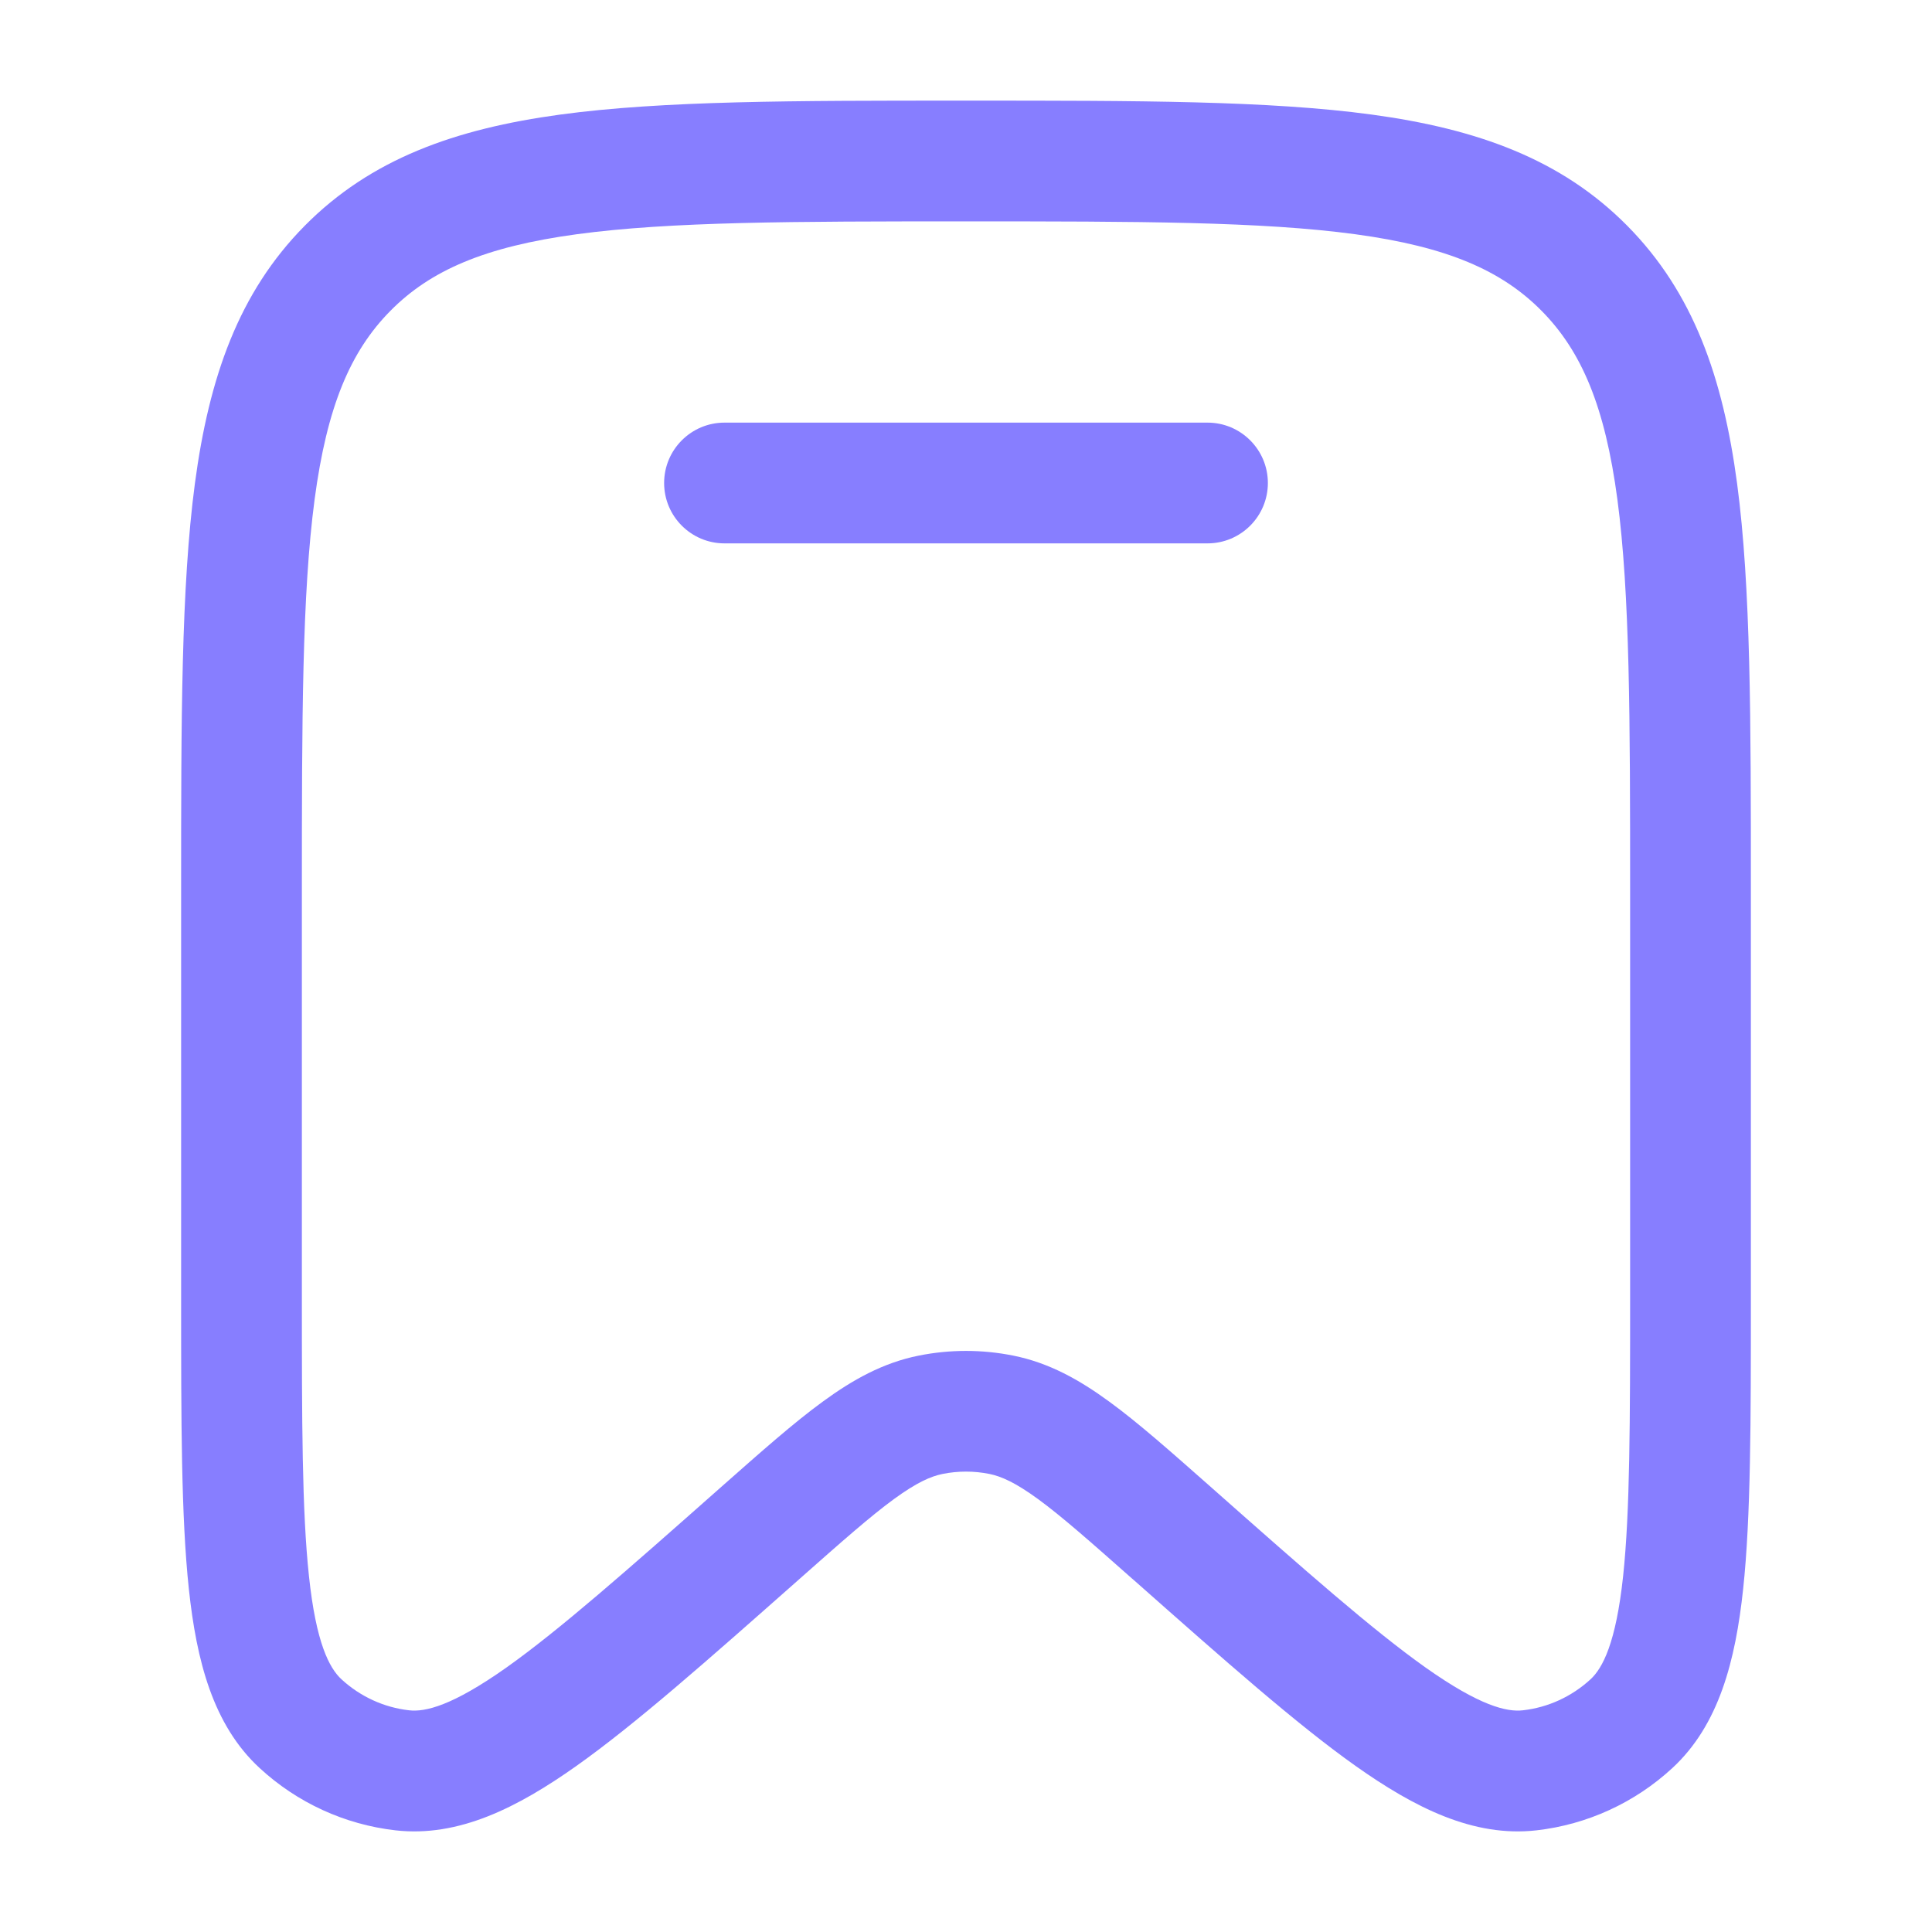
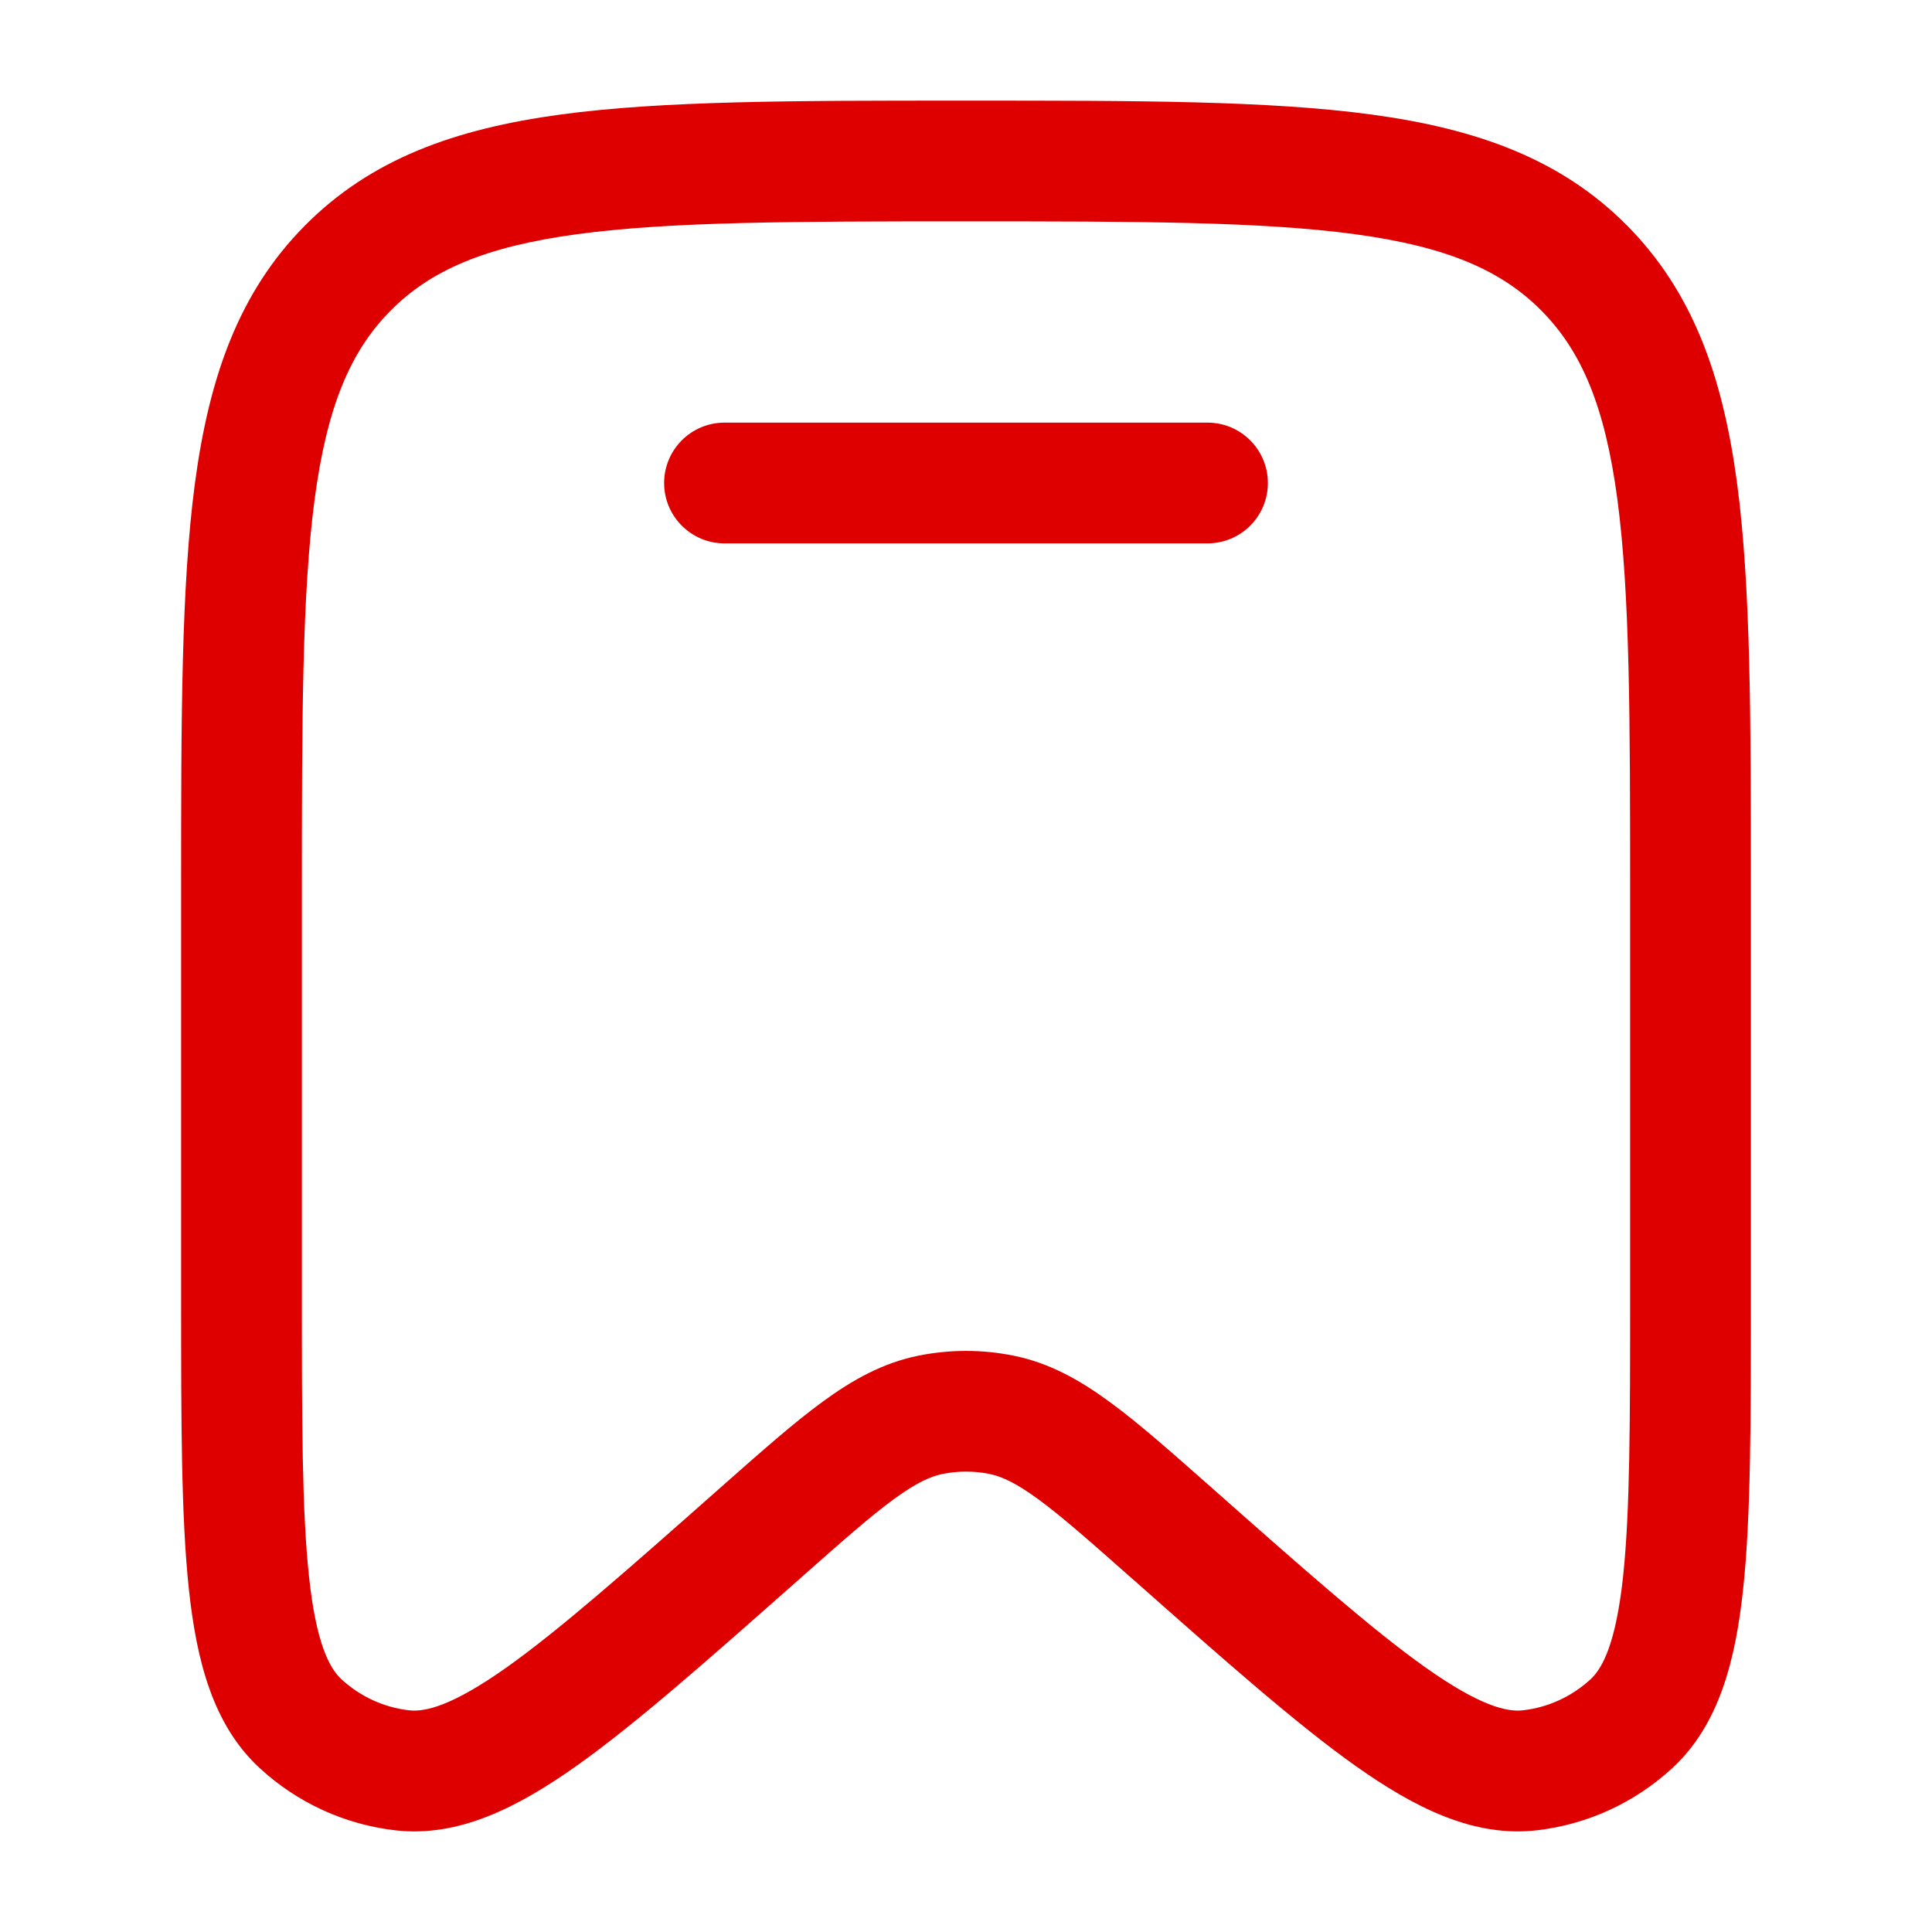
<svg xmlns="http://www.w3.org/2000/svg" width="24" height="24" viewBox="0 0 24 24" fill="none">
-   <path d="M9 5.25C8.586 5.25 8.25 5.586 8.25 6C8.25 6.414 8.586 6.75 9 6.75H15C15.414 6.75 15.75 6.414 15.75 6C15.75 5.586 15.414 5.25 15 5.25H9Z" fill="#877EFF" />
-   <path fill-rule="evenodd" clip-rule="evenodd" d="M11.943 1.25C9.87 1.25 8.237 1.25 6.961 1.423C5.651 1.601 4.606 1.975 3.785 2.805C2.965 3.634 2.597 4.687 2.421 6.007C2.25 7.296 2.25 8.945 2.25 11.041V16.139C2.25 17.647 2.25 18.84 2.346 19.739C2.441 20.627 2.644 21.428 3.226 21.964C3.692 22.394 4.282 22.665 4.912 22.737C5.699 22.827 6.434 22.451 7.159 21.938C7.892 21.419 8.781 20.632 9.903 19.64L9.939 19.608C10.459 19.148 10.811 18.837 11.105 18.622C11.389 18.415 11.562 18.34 11.708 18.31C11.901 18.271 12.099 18.271 12.292 18.31C12.438 18.34 12.611 18.415 12.895 18.622C13.189 18.837 13.541 19.148 14.061 19.608L14.098 19.64C15.219 20.632 16.108 21.419 16.841 21.938C17.566 22.451 18.301 22.827 19.088 22.737C19.718 22.665 20.308 22.394 20.774 21.964C21.355 21.428 21.559 20.627 21.654 19.739C21.75 18.84 21.75 17.647 21.75 16.139V11.041C21.75 8.945 21.75 7.295 21.579 6.007C21.403 4.687 21.035 3.634 20.215 2.805C19.394 1.975 18.349 1.601 17.039 1.423C15.763 1.25 14.13 1.25 12.057 1.25H11.943ZM4.851 3.86C5.348 3.358 6.023 3.065 7.163 2.91C8.326 2.752 9.857 2.75 12 2.75C14.143 2.75 15.674 2.752 16.837 2.91C17.977 3.065 18.652 3.358 19.149 3.86C19.647 4.363 19.938 5.048 20.092 6.205C20.248 7.383 20.25 8.932 20.25 11.098V16.091C20.25 17.657 20.249 18.77 20.163 19.579C20.074 20.409 19.91 20.72 19.758 20.861C19.524 21.076 19.23 21.211 18.918 21.246C18.718 21.269 18.384 21.192 17.708 20.714C17.05 20.247 16.221 19.516 15.055 18.484L15.029 18.461C14.541 18.03 14.137 17.672 13.78 17.412C13.407 17.139 13.031 16.929 12.588 16.84C12.2 16.762 11.8 16.762 11.412 16.84C10.969 16.929 10.593 17.139 10.22 17.412C9.863 17.672 9.459 18.03 8.971 18.461L8.945 18.484C7.779 19.516 6.95 20.247 6.292 20.714C5.616 21.192 5.282 21.269 5.082 21.246C4.77 21.211 4.476 21.076 4.242 20.861C4.09 20.72 3.926 20.409 3.838 19.579C3.751 18.77 3.75 17.657 3.75 16.091V11.098C3.75 8.932 3.752 7.383 3.908 6.205C4.062 5.048 4.353 4.363 4.851 3.86Z" fill="#877EFF" />
+   <path d="M9 5.25C8.586 5.25 8.25 5.586 8.25 6C8.25 6.414 8.586 6.75 9 6.75H15C15.414 6.75 15.75 6.414 15.75 6C15.75 5.586 15.414 5.25 15 5.25H9Z" fill="#DE0000" />
+   <path fill-rule="evenodd" clip-rule="evenodd" d="M11.943 1.25C9.87 1.25 8.237 1.25 6.961 1.423C5.651 1.601 4.606 1.975 3.785 2.805C2.965 3.634 2.597 4.687 2.421 6.007C2.25 7.296 2.25 8.945 2.25 11.041V16.139C2.25 17.647 2.25 18.84 2.346 19.739C2.441 20.627 2.644 21.428 3.226 21.964C3.692 22.394 4.282 22.665 4.912 22.737C5.699 22.827 6.434 22.451 7.159 21.938C7.892 21.419 8.781 20.632 9.903 19.64L9.939 19.608C10.459 19.148 10.811 18.837 11.105 18.622C11.389 18.415 11.562 18.34 11.708 18.31C11.901 18.271 12.099 18.271 12.292 18.31C12.438 18.34 12.611 18.415 12.895 18.622C13.189 18.837 13.541 19.148 14.061 19.608L14.098 19.64C15.219 20.632 16.108 21.419 16.841 21.938C17.566 22.451 18.301 22.827 19.088 22.737C19.718 22.665 20.308 22.394 20.774 21.964C21.355 21.428 21.559 20.627 21.654 19.739C21.75 18.84 21.75 17.647 21.75 16.139V11.041C21.75 8.945 21.75 7.295 21.579 6.007C21.403 4.687 21.035 3.634 20.215 2.805C19.394 1.975 18.349 1.601 17.039 1.423C15.763 1.25 14.13 1.25 12.057 1.25H11.943ZM4.851 3.86C5.348 3.358 6.023 3.065 7.163 2.91C8.326 2.752 9.857 2.75 12 2.75C14.143 2.75 15.674 2.752 16.837 2.91C17.977 3.065 18.652 3.358 19.149 3.86C19.647 4.363 19.938 5.048 20.092 6.205C20.248 7.383 20.25 8.932 20.25 11.098V16.091C20.25 17.657 20.249 18.77 20.163 19.579C20.074 20.409 19.91 20.72 19.758 20.861C19.524 21.076 19.23 21.211 18.918 21.246C18.718 21.269 18.384 21.192 17.708 20.714C17.05 20.247 16.221 19.516 15.055 18.484L15.029 18.461C14.541 18.03 14.137 17.672 13.78 17.412C13.407 17.139 13.031 16.929 12.588 16.84C12.2 16.762 11.8 16.762 11.412 16.84C10.969 16.929 10.593 17.139 10.22 17.412C9.863 17.672 9.459 18.03 8.971 18.461L8.945 18.484C7.779 19.516 6.95 20.247 6.292 20.714C5.616 21.192 5.282 21.269 5.082 21.246C4.77 21.211 4.476 21.076 4.242 20.861C4.09 20.72 3.926 20.409 3.838 19.579C3.751 18.77 3.75 17.657 3.75 16.091V11.098C3.75 8.932 3.752 7.383 3.908 6.205C4.062 5.048 4.353 4.363 4.851 3.86Z" fill="#DE0000" />
</svg>
